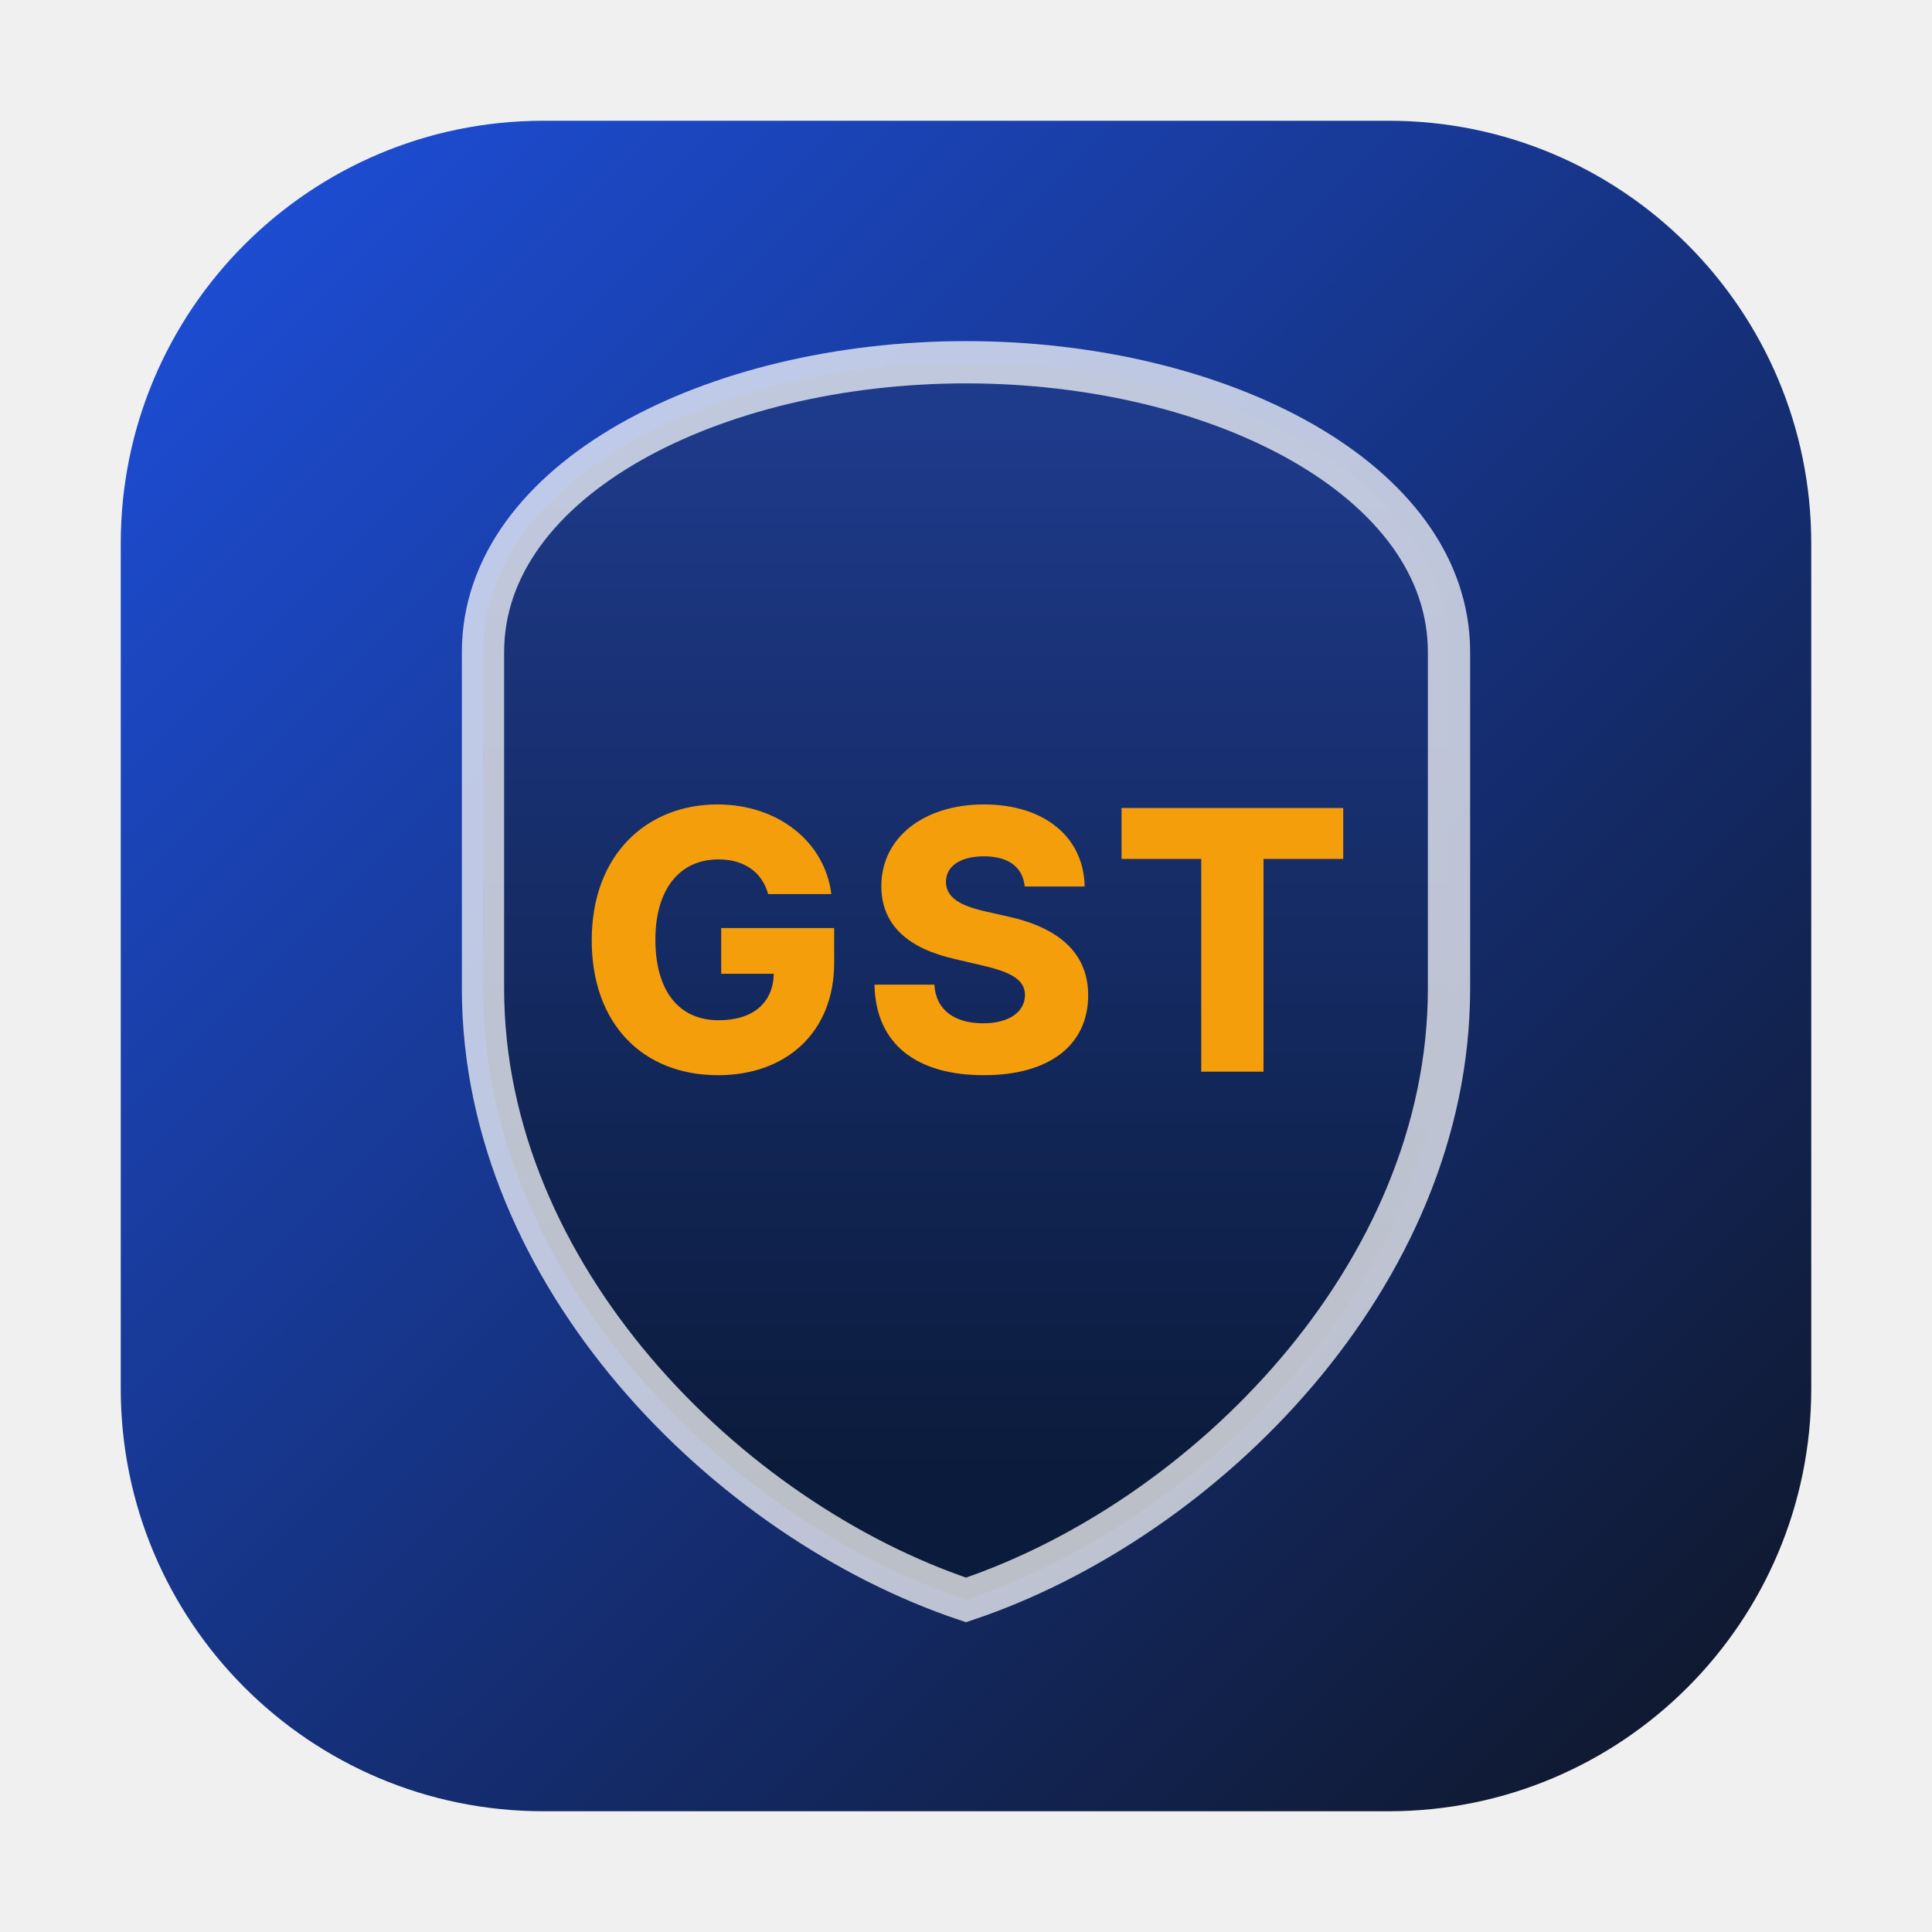
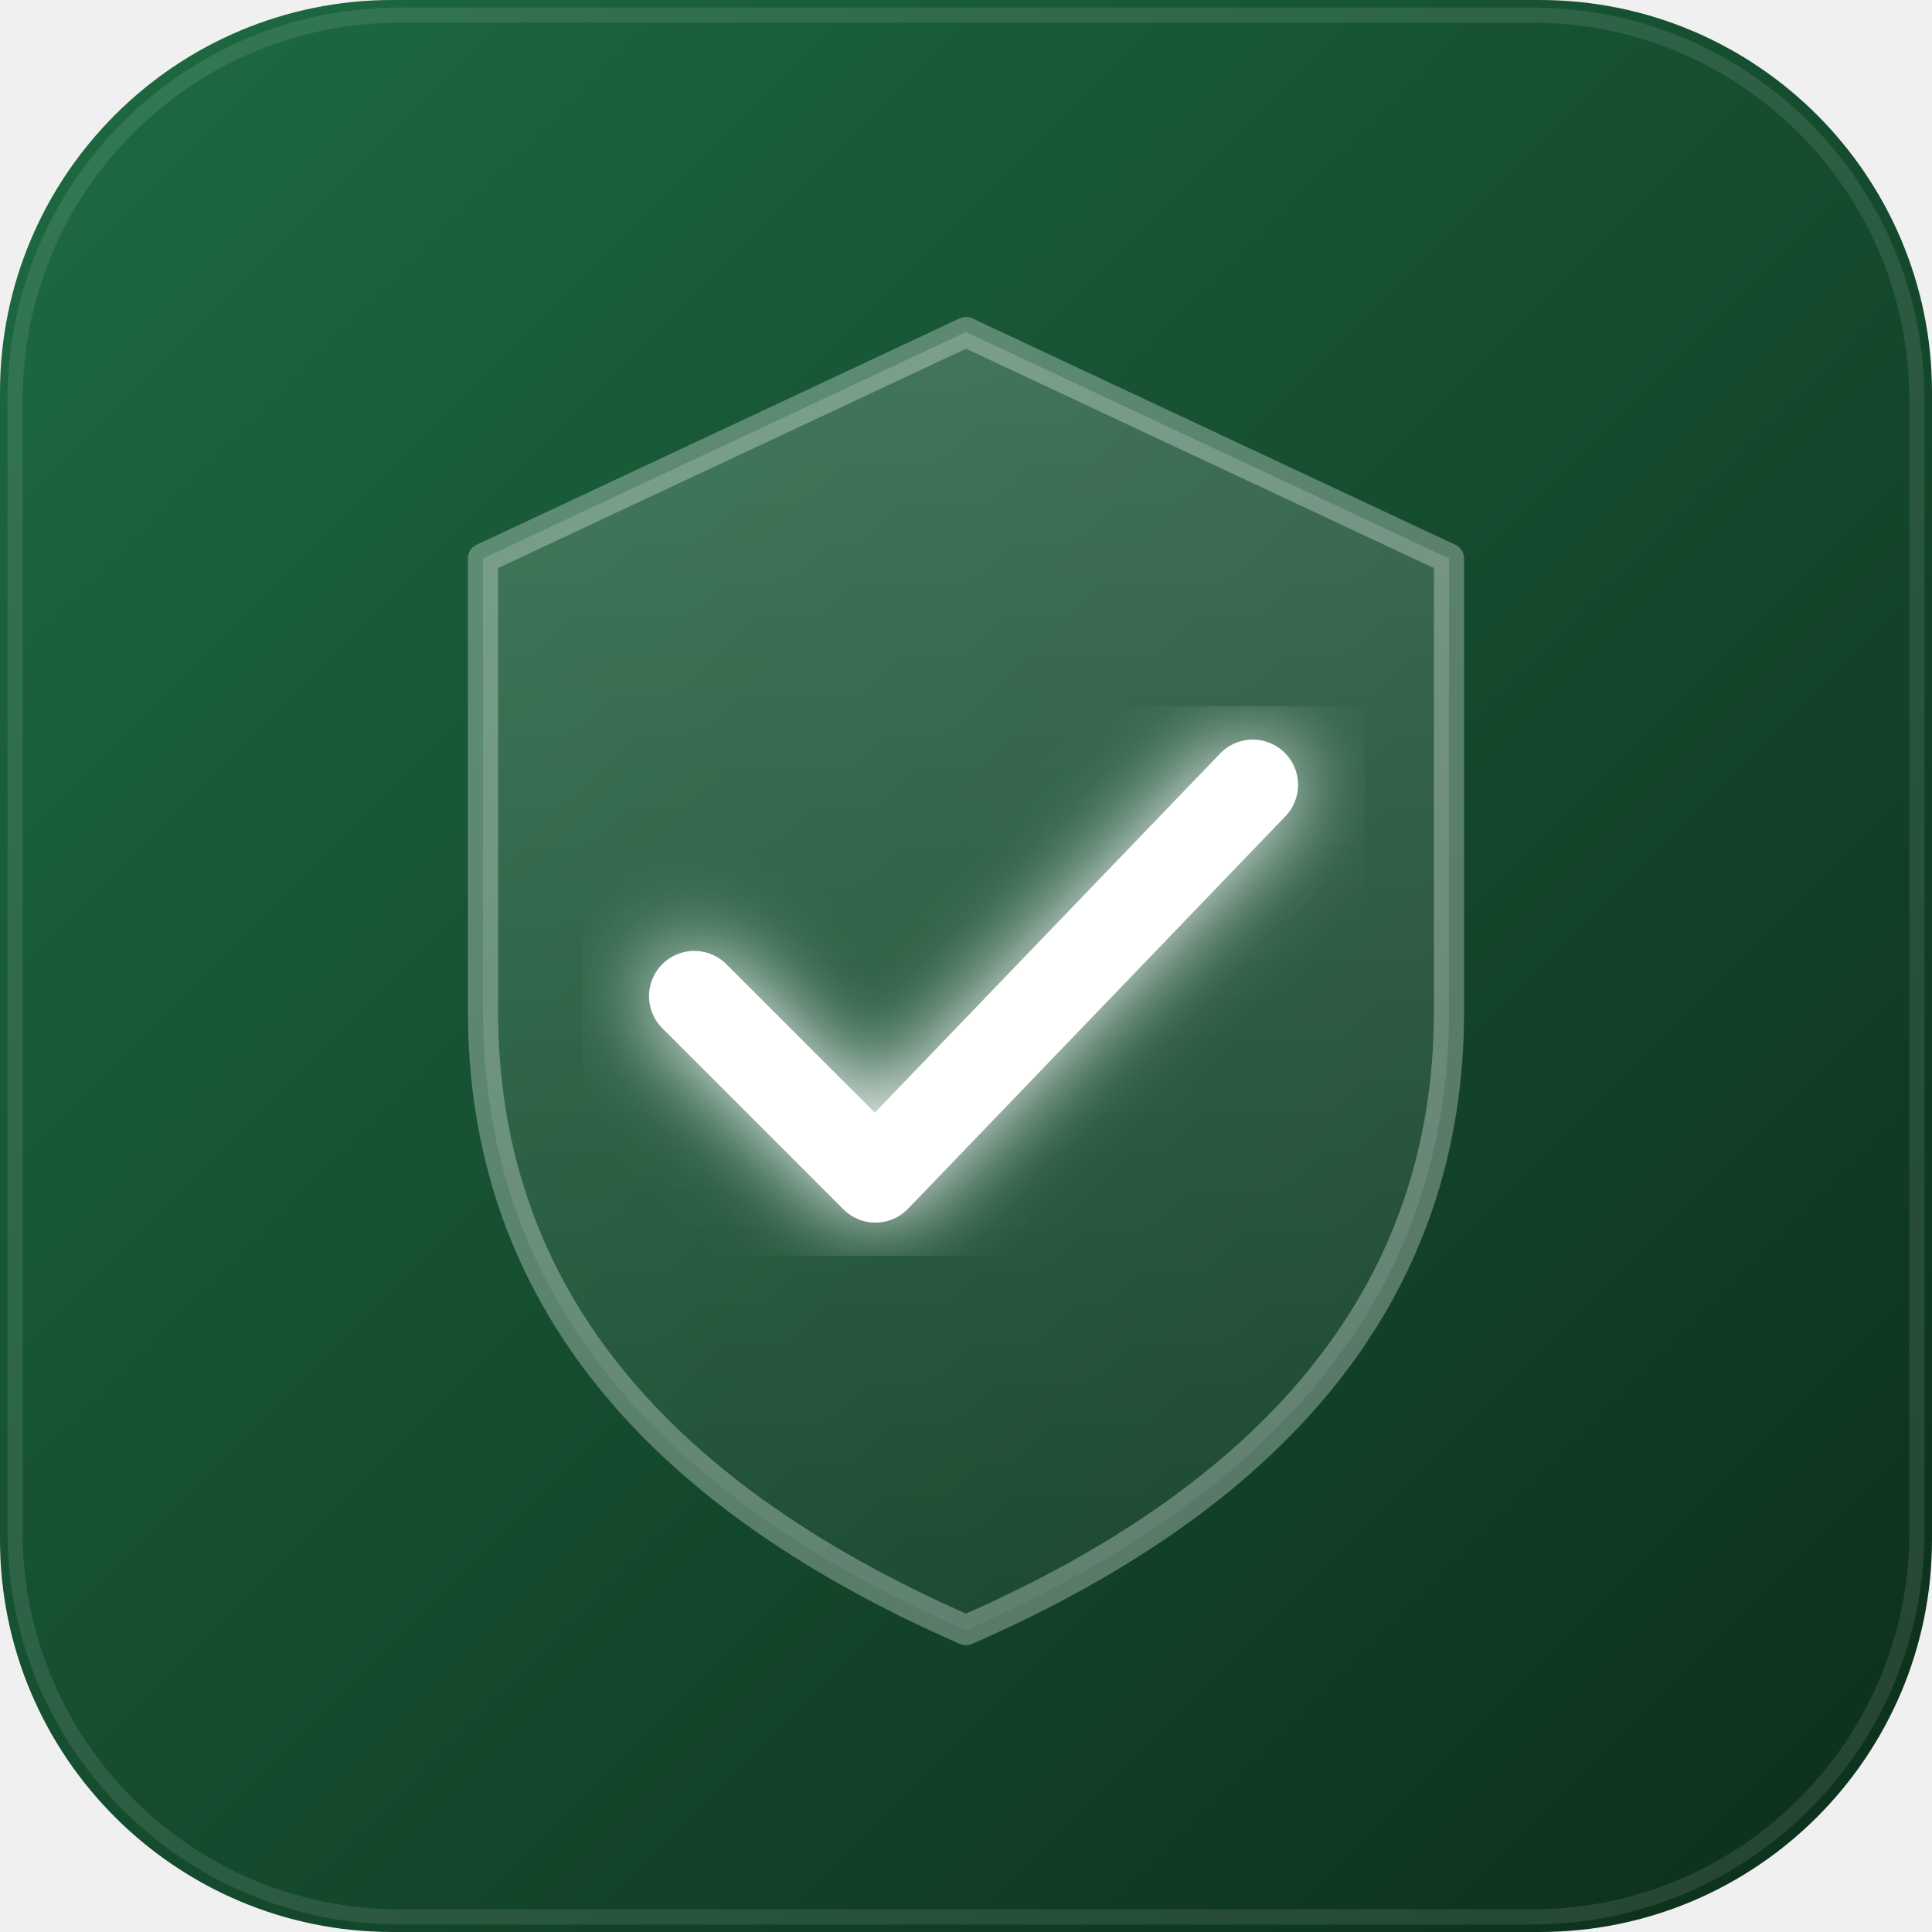
<svg xmlns="http://www.w3.org/2000/svg" width="128" height="128" viewBox="0 0 128 128" fill="none">
  <defs>
-     <linearGradient id="gst-bg" x1="12" y1="12" x2="116" y2="116" gradientUnits="userSpaceOnUse">
-       <stop offset="0" stop-color="#1D4ED8" />
-       <stop offset="1" stop-color="#0F172A" />
+     <linearGradient id="bg" x1="0" y1="0" x2="128" y2="128" gradientUnits="userSpaceOnUse">
+       <stop offset="0" stop-color="#1e6b43" />
+       <stop offset="1" stop-color="#0c2e1a" />
    </linearGradient>
-     <linearGradient id="gst-shield" x1="64" y1="28" x2="64" y2="98" gradientUnits="userSpaceOnUse">
-       <stop offset="0" stop-color="#1E3A8A" />
-       <stop offset="1" stop-color="#0B1B3B" />
+     <linearGradient id="shield-fill" x1="64" y1="22" x2="64" y2="106" gradientUnits="userSpaceOnUse">
+       <stop offset="0" stop-color="rgba(255,255,255,0.18)" />
+       <stop offset="1" stop-color="rgba(255,255,255,0.05)" />
    </linearGradient>
+     <filter id="glow" x="-20%" y="-20%" width="140%" height="140%">
+       <feGaussianBlur stdDeviation="3" result="blur" />
+       <feMerge>
+         <feMergeNode in="blur" />
+         <feMergeNode in="SourceGraphic" />
+       </feMerge>
+     </filter>
  </defs>
-   <rect x="8" y="8" width="112" height="112" rx="28" fill="url(#gst-bg)" />
-   <path d="M64 24C47.2 24 32 31.8 32 43.2V65.5C32 84.5 48.2 100.7 64 106C79.8 100.7 96 84.5 96 65.5V43.2C96 31.8 80.8 24 64 24Z" fill="url(#gst-shield)" stroke="rgba(255,255,255,0.72)" stroke-width="2.8" />
-   <text x="64" y="71" text-anchor="middle" font-family="Inter, Segoe UI, Roboto, Arial, sans-serif" font-size="24" font-weight="800" fill="#F59E0B" letter-spacing="0.8">
-     GST
-   </text>
+   <rect width="128" height="128" rx="26" fill="url(#bg)" />
+   <rect x="1" y="1" width="126" height="126" rx="25.5" fill="none" stroke="rgba(255,255,255,0.10)" stroke-width="1" />
+   <path d="M64 22 L96 37 L96 67 Q96 94 64 108 Q32 94 32 67 L32 37 Z" fill="url(#shield-fill)" stroke="rgba(255,255,255,0.30)" stroke-width="2" stroke-linejoin="round" />
+   <path d="M46 66 L58 78 L83 52" stroke="white" stroke-width="6" stroke-linecap="round" stroke-linejoin="round" fill="none" filter="url(#glow)" />
</svg>
